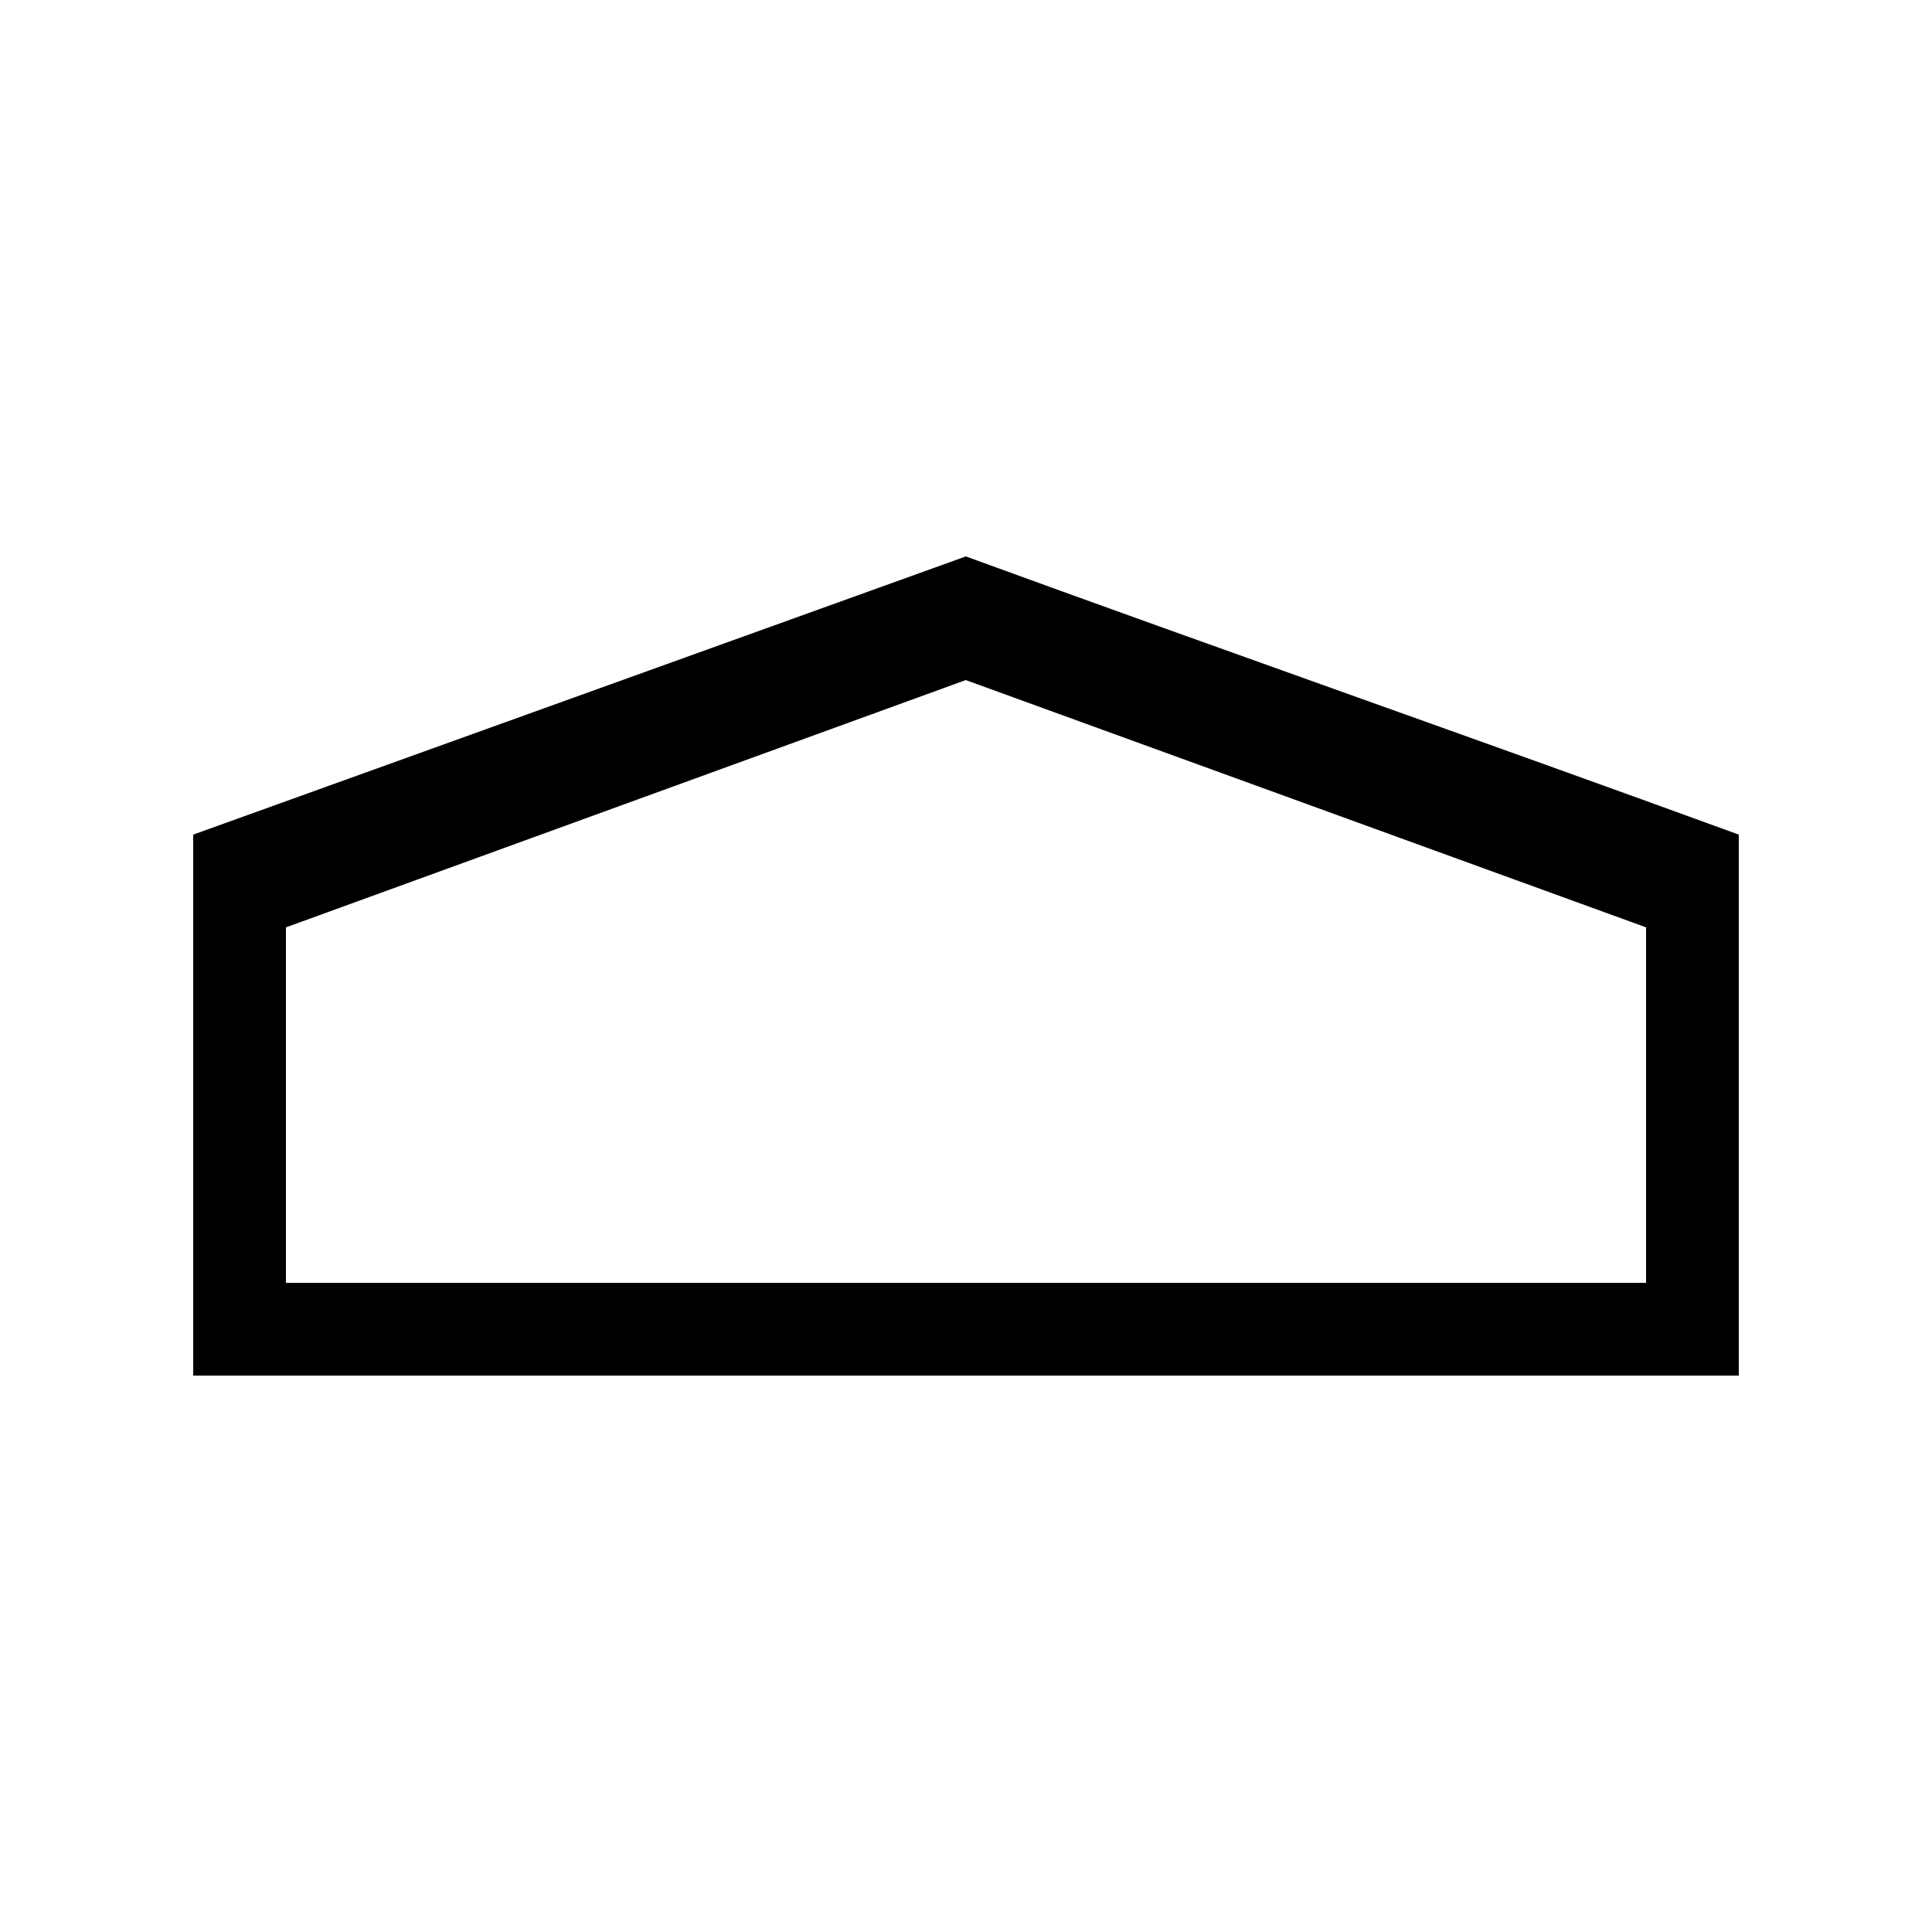
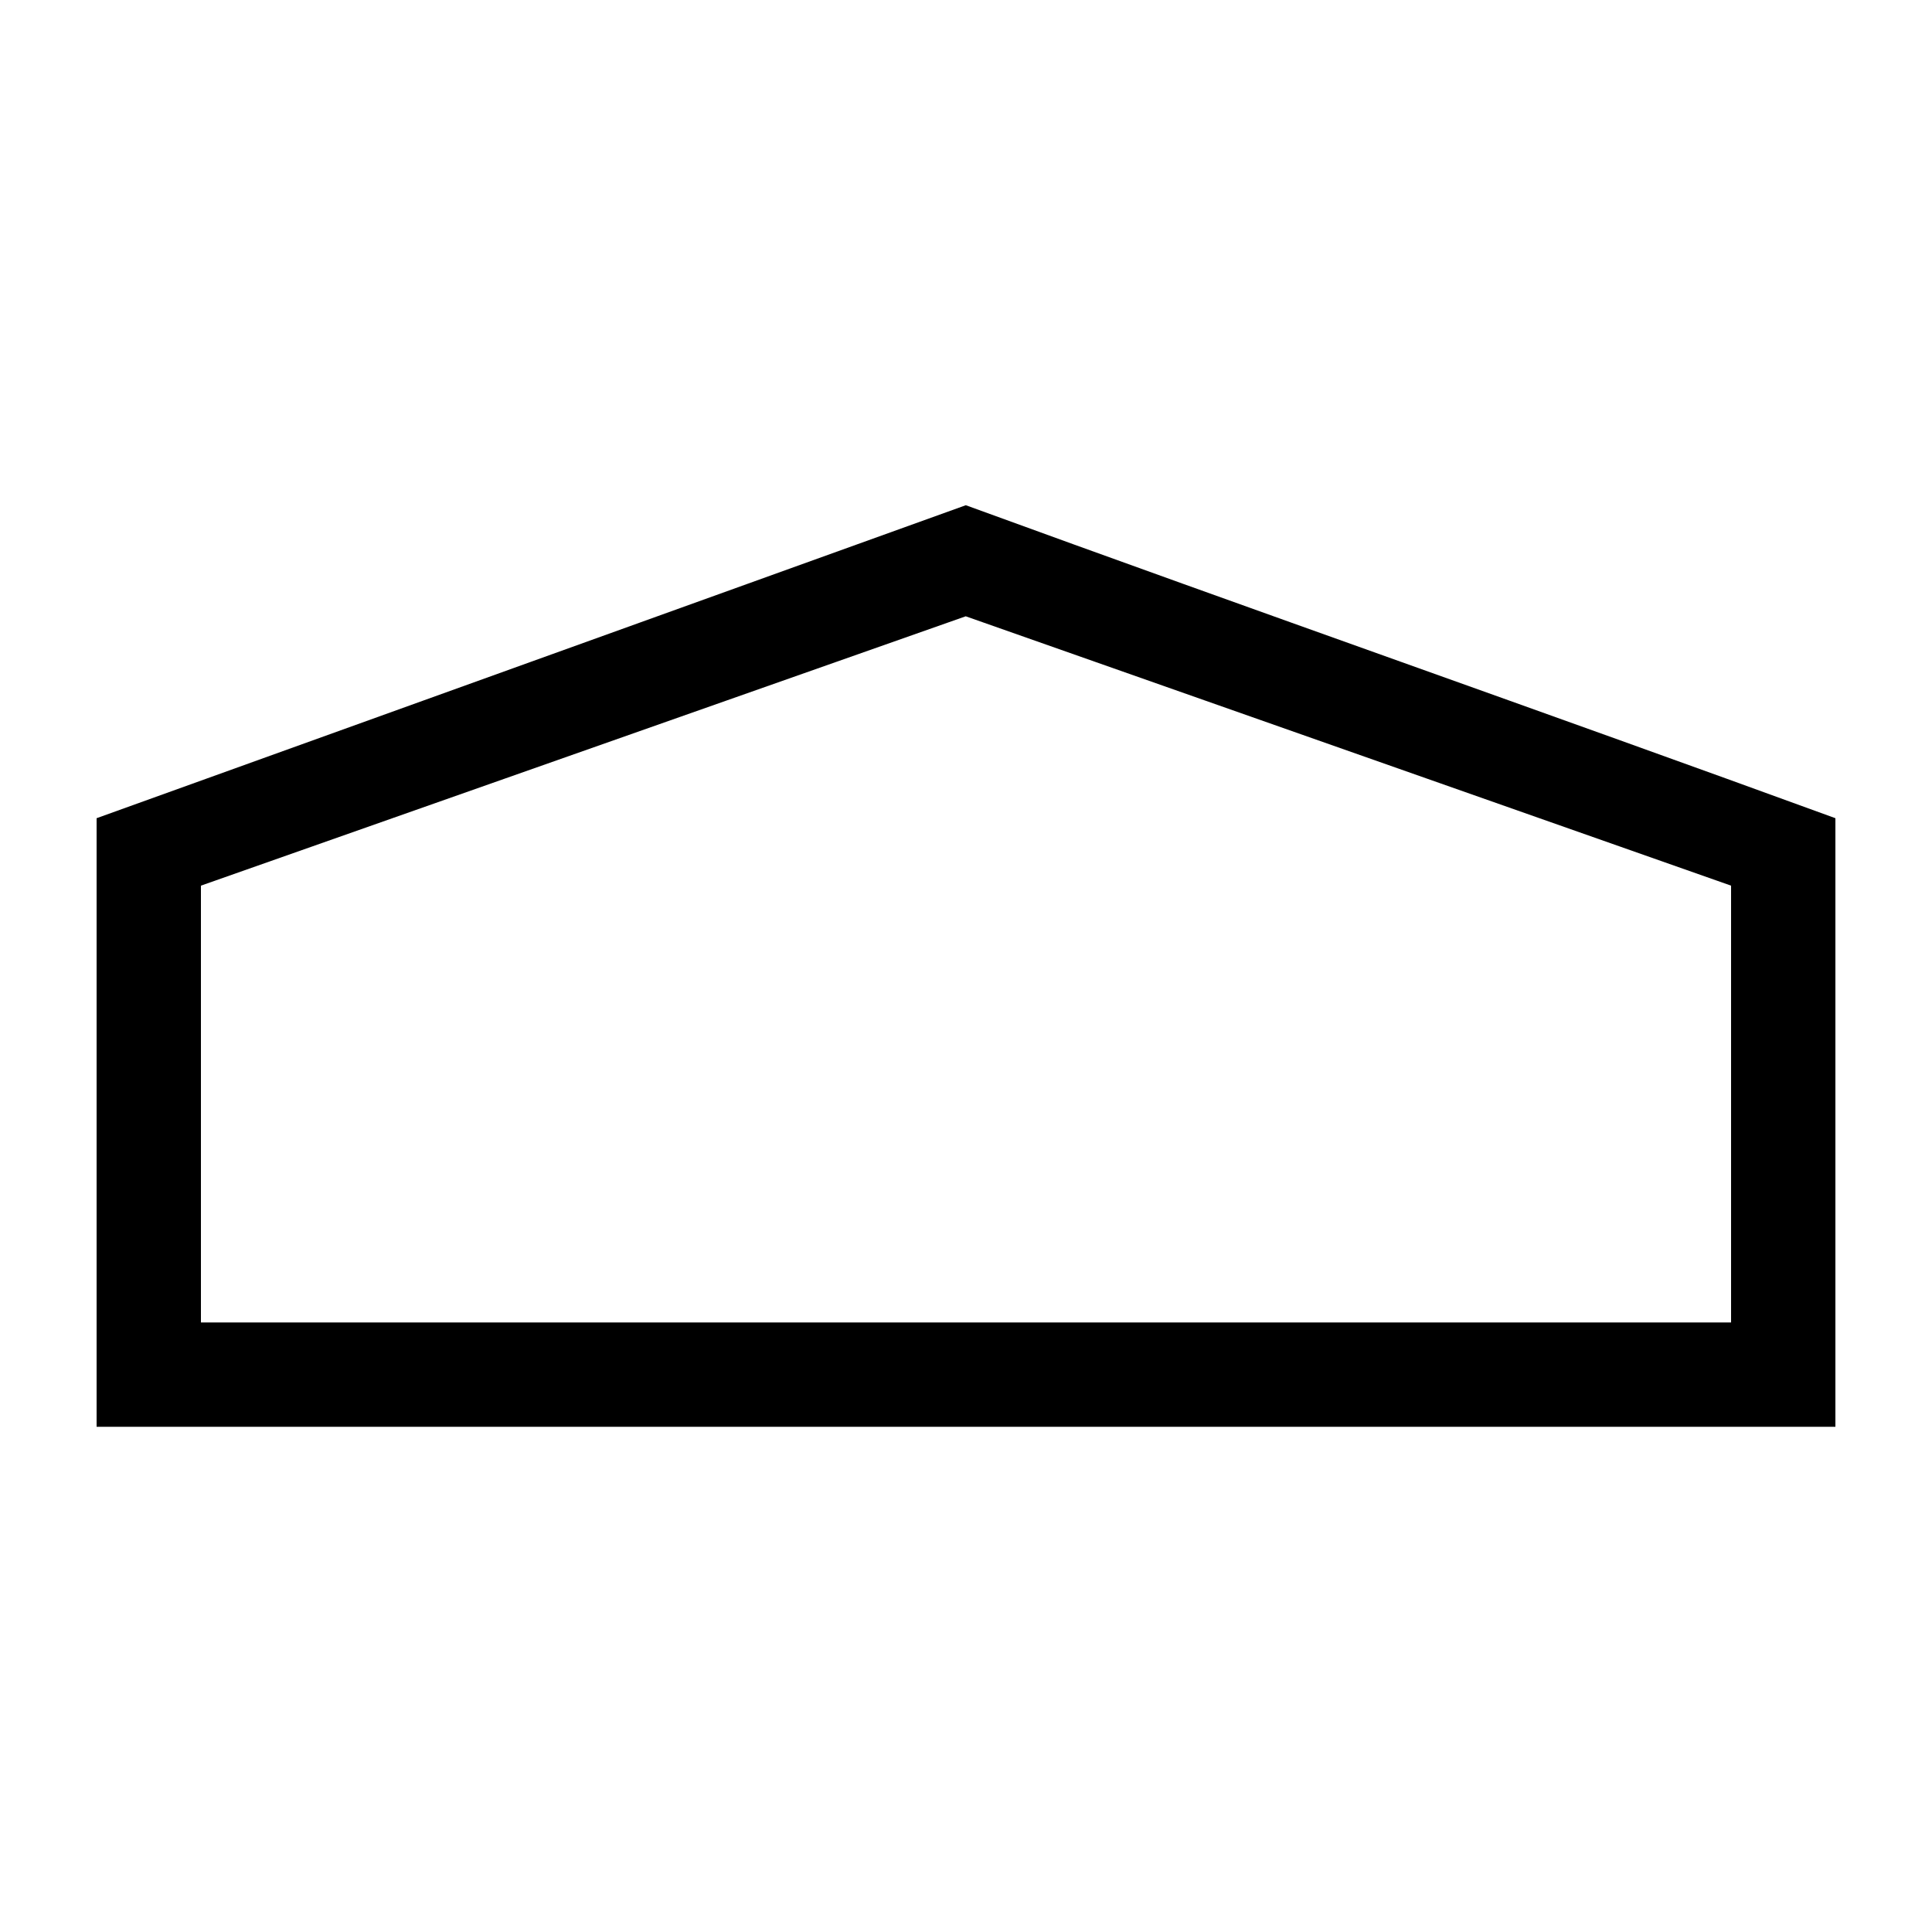
<svg xmlns="http://www.w3.org/2000/svg" width="100" height="100" id="svg2993" version="1.1">
  <defs id="defs2995" />
  <g id="layer1" transform="translate(0,52)">
-     <path id="path3845" d="M 10,19.2 10,-8.8 49.991,-23.2 C 63.328,-18.333 76.664,-13.667 90,-8.8 l 0,28 z m 75.2,-4.8 0,-18.4 L 49.987,-16.8 14.8,-4 l 0,18.4 z" style="fill:#000000;fill-opacity:1" />
+     <path id="path3845" d="M 5,21.85 5,-9.65 49.99,-25.85 C 64.994,-20.375 79.997,-15.125 95,-9.65 l 0,31.5 z m 84.6,-5.4 0,-22.609 L 49.986,-20.101 10.4,-6.159 l 0,22.609 z" style="opacity:1;fill:#000000;fill-opacity:1" />
  </g>
</svg>
